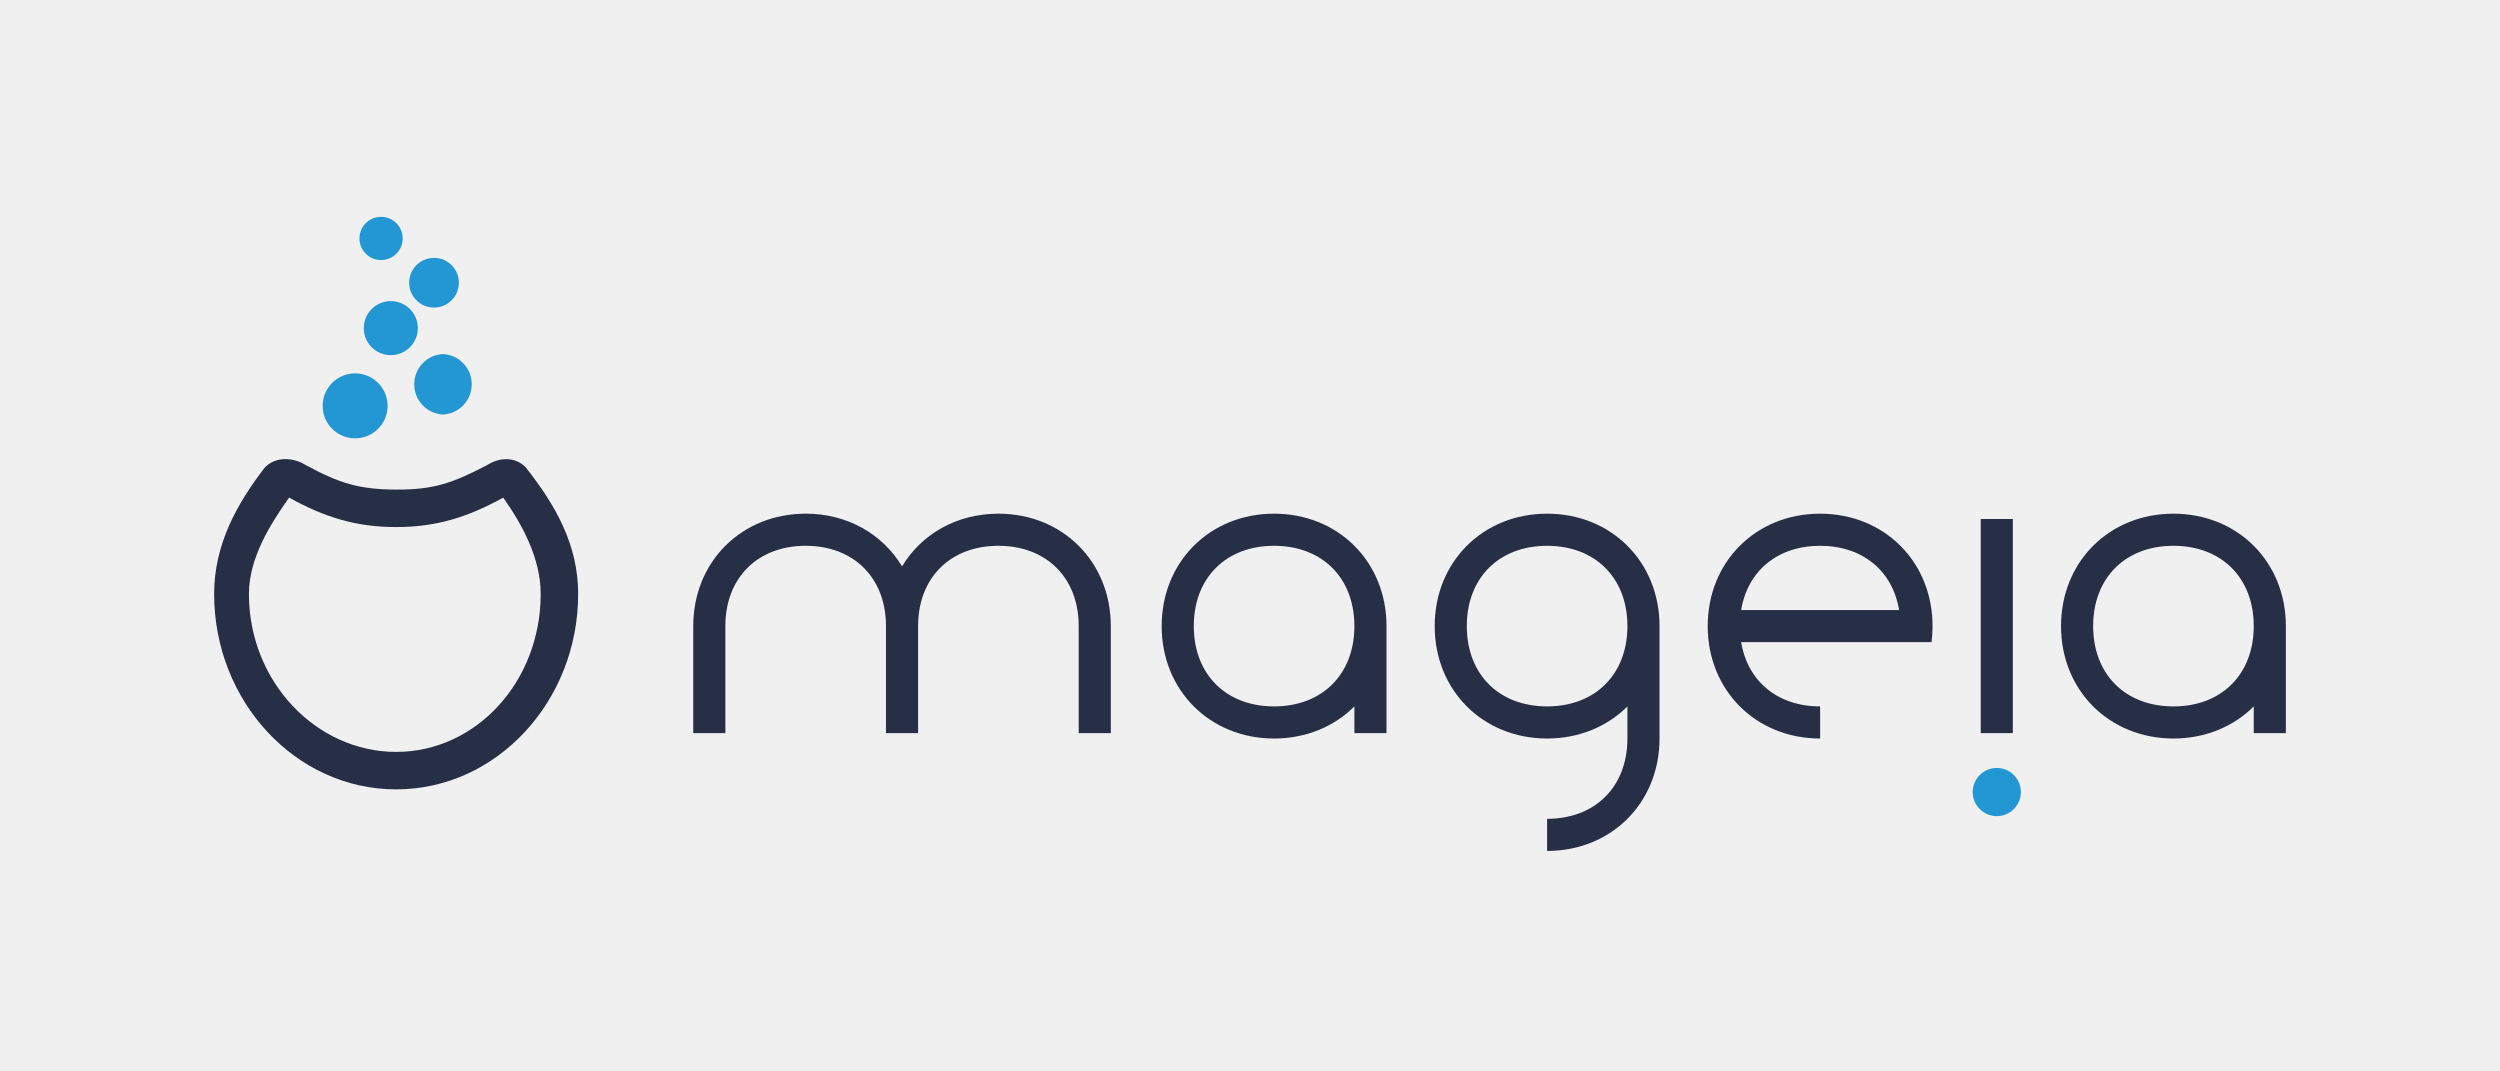
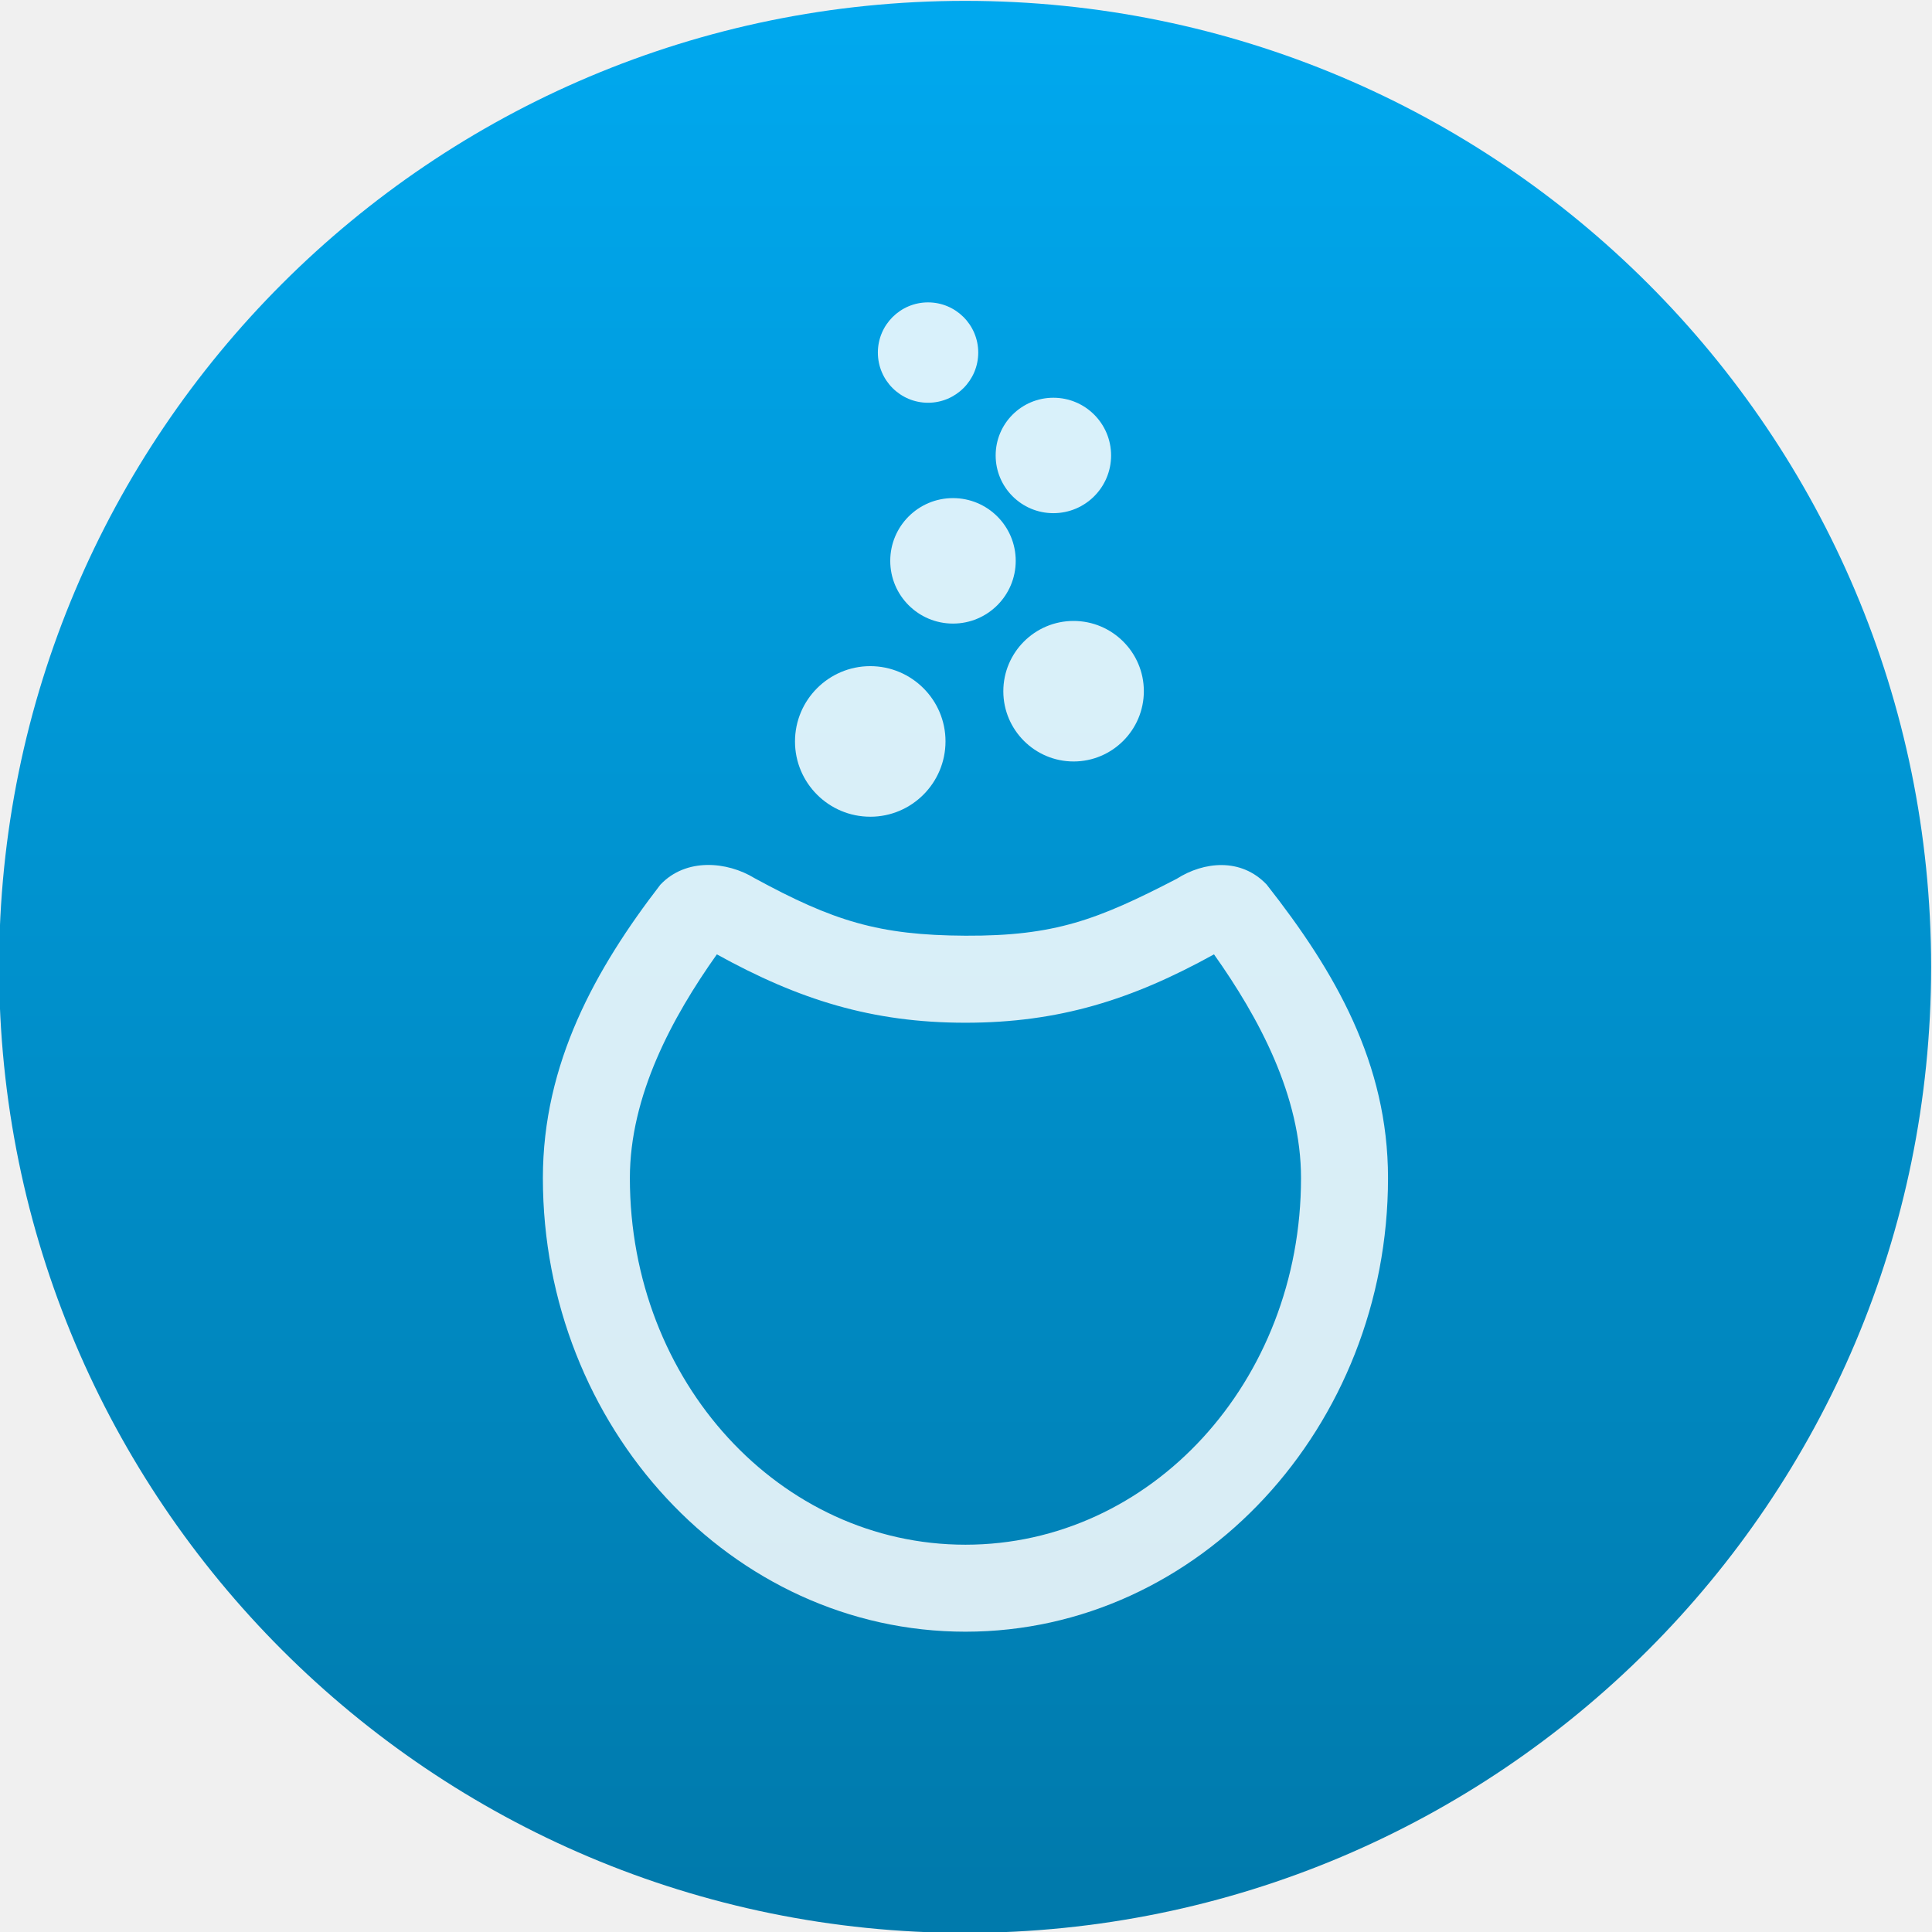
- <svg xmlns="http://www.w3.org/2000/svg" width="934" height="400">
-   <path d="M791 745.28a9 9 0 1 1 0-18 9 9 0 0 1 0 18" style="fill:#2397d4;fill-opacity:1;stroke:none" transform="translate(-45 -440.37)" />
-   <path d="M177.9 597.13h-.02A12.13 12.13 0 1 1 190 585c0 6.69-5.42 12.12-12.1 12.13m32.7-8.89a11.32 11.32 0 0 1 0-22.6 11.31 11.31 0 0 1 .01 22.6" style="fill:#2397d4;fill-opacity:1" transform="translate(-45.2 -433.37)" />
-   <path d="M-10-15.7a7 7 0 1 1-14 0 7 7 0 0 1 14 0" style="fill:#2397d4;fill-opacity:1" transform="translate(170.52 145.23)scale(1.44217)" />
-   <path d="M94-16.52a11.5 11.5 0 1 1-23 0 11.5 11.5 0 0 1 23 0" style="fill:#2397d4;fill-opacity:1" transform="translate(95.52 118.97)scale(.80761)" />
-   <path d="M11-37.52a10.5 10.5 0 1 1-21 0 10.5 10.5 0 0 1 21 0" style="fill:#2397d4;fill-opacity:1" transform="translate(141.98 117.94)scale(.76915)" />
-   <path d="M346 632.28c-24 0-42 18-42 42v40h12v-40c0-18 12-30 30-30s30 12 30 30v40h12v-40c0-18 12-30 30-30s30 12 30 30v40h12v-40c0-24-18-42-42-42-15.67 0-28.78 7.69-36 19.69-7.22-12-20.33-19.7-36-19.7m175 .01c-24 0-42 18-42 42s18 42 42 42c12 0 22.5-4.5 30-12v10h12v-40c0-24-18-42-42-42m0 12c18 0 30 12 30 30s-12 30-30 30-30-12-30-30 12-30 30-30m204-12c-24 0-42 18-42 42s18 42 42 42v-12c-15.9 0-27.1-9.4-29.5-24h71.13q.37-2.93.37-6c0-24-18-42-42-42m0 12c15.9 0 27.1 9.4 29.5 24h-59c2.4-14.6 13.6-24 29.5-24m60-10h12v80h-12zm72-2c-24 0-42 18-42 42s18 42 42 42c12 0 22.5-4.5 30-12v10h12v-40c0-24-18-42-42-42m0 12c18 0 30 12 30 30s-12 30-30 30-30-12-30-30 12-30 30-30m-234-12c-24 0-42 18-42 42s18 42 42 42c12 0 22.5-4.5 30-12v12c0 18-12 30-30 30v12c24 0 42-18 42-42v-42c0-24-18-42-42-42m0 12c18 0 30 12 30 30s-12 30-30 30-30-12-30-30 12-30 30-30" style="fill:#262f45;fill-opacity:1;stroke:none" transform="translate(-45 -440.37)" />
-   <path d="M143.93 615.04C133.48 628.6 125 643.82 125 662.28c0 40 30.36 73 68 73s68-33 68-73c0-18.46-8.49-33.21-19.53-47.24-4.14-4.34-10.12-3.7-14.47-.92-12.73 6.6-19.6 9.22-34 9.16-13.92-.06-21.24-2.34-33.97-9.28-4.35-2.66-10.96-3.3-15.1 1.04m9.07 11.24c13.2 7.3 24.97 11 40 11s26.8-3.7 40-11c7.2 10.16 14 22.76 14 36 0 32.8-24.18 59-54 59s-55-26.2-55-59c0-13.23 7.78-25.83 15-36" style="font-size:medium;font-style:normal;font-variant:normal;font-weight:400;font-stretch:normal;text-indent:0;text-align:start;text-decoration:none;line-height:normal;letter-spacing:normal;word-spacing:normal;text-transform:none;direction:ltr;block-progression:tb;writing-mode:lr-tb;text-anchor:start;baseline-shift:baseline;color:#000;fill:#262f45;fill-opacity:1;stroke:none;stroke-width:14;marker:none;visibility:visible;display:inline;overflow:visible;font-family:Sans;-inkscape-font-specification:Sans" transform="translate(-45 -440.37)" />
+ <svg xmlns="http://www.w3.org/2000/svg" width="48" height="48" viewBox="0 0 48 48">
+   <defs>
+     <linearGradient x2="0" y1="545.8" y2="517.8" gradientUnits="userSpaceOnUse">
+       <stop stop-color="#3889e9" />
+       <stop offset="1" stop-color="#5ea5fb" />
+     </linearGradient>
+     <linearGradient id="0" x2="0" y1="545.14" y2="518.14" gradientUnits="userSpaceOnUse">
+       <stop stop-color="#007aac" />
+       <stop offset="1" stop-color="#00a8ee" />
+     </linearGradient>
+   </defs>
+   <g fill="#fff" transform="translate(-547.344 -845.849)scale(1.0321)">
+     <circle cx="400.57" cy="531.8" r="14" fill="url(#0)" transform="translate(-111.79 -40.498)scale(1.66099)" />
+     <g fill-opacity=".85">
+       <g transform="translate(524.659 749.877)scale(.14959)">
+         <path d="M177.89 597.13h-.001c-6.673 0-12.11-5.427-12.11-12.1-.001-6.691 5.425-12.12 12.1-12.13 6.683 0 12.12 5.427 12.12 12.1 0 6.691-5.425 12.13-12.1 12.133zm32.72-8.89c-6.231 0-11.302-5.066-11.307-11.292-.001-6.242 5.061-11.316 11.296-11.321 6.239 0 11.311 5.065 11.317 11.291 0 6.242-5.062 11.316-11.296 11.323h-.001" />
+         <circle cx="-17" cy="-15.701" r="7" transform="translate(215.72 578.6)scale(1.4422)" />
+         <circle cx="82.5" cy="-16.522" r="11.5" transform="translate(140.73 552.34)scale(.80761)" />
+         <circle cy="-37.522" r="10.5" transform="translate(187.19 551.3)scale(.76915)" />
+       </g>
+       <path d="M546.22 840.834c-1.563 2.027-2.831 4.305-2.831 7.066 0 5.986 4.541 10.92 10.172 10.92 5.63 0 10.172-4.935 10.172-10.92 0-2.761-1.27-4.967-2.922-7.066-.619-.65-1.513-.553-2.164-.138-1.905.986-2.933 1.38-5.086 1.37-2.083-.01-3.177-.35-5.082-1.388-.65-.397-1.64-.494-2.258.156zm1.357 1.681c1.975 1.092 3.735 1.646 5.984 1.646s4.008-.554 5.983-1.646c1.078 1.52 2.095 3.405 2.095 5.385 0 4.907-3.617 8.826-8.078 8.826-4.462 0-8.078-3.919-8.078-8.826 0-1.978 1.014-3.864 2.094-5.385" color="#000" />
+     </g>
+   </g>
</svg>
